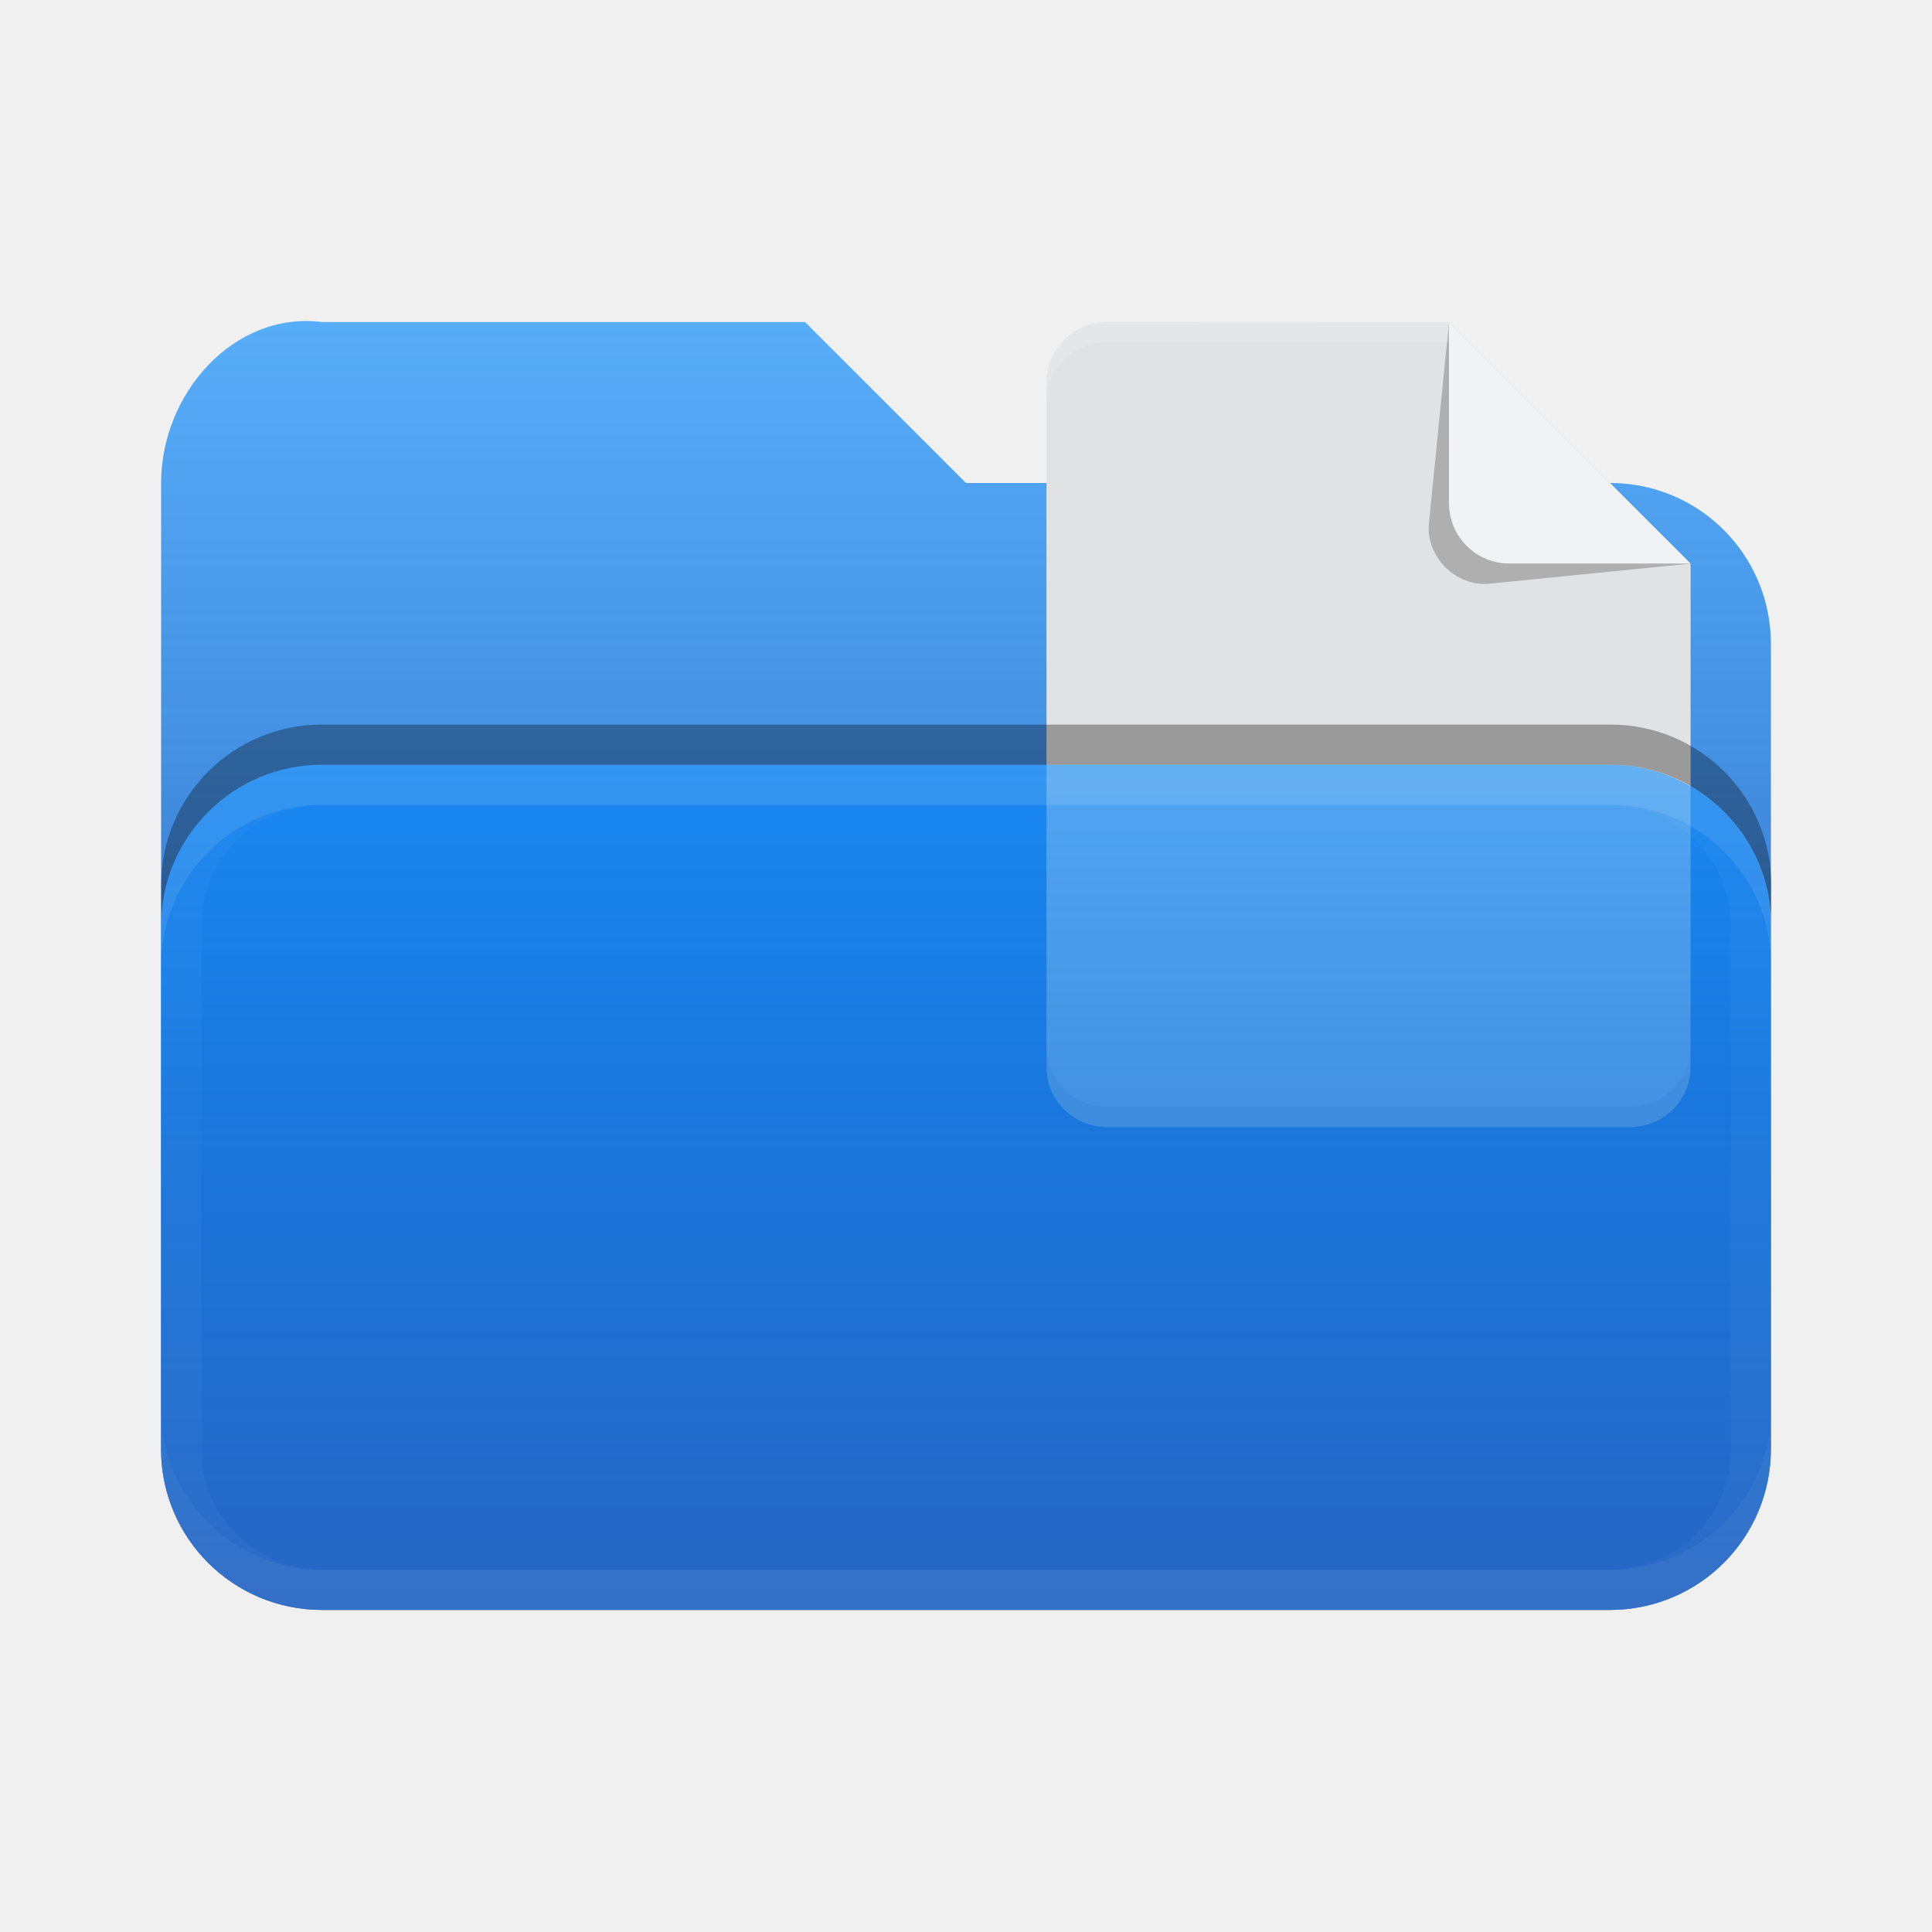
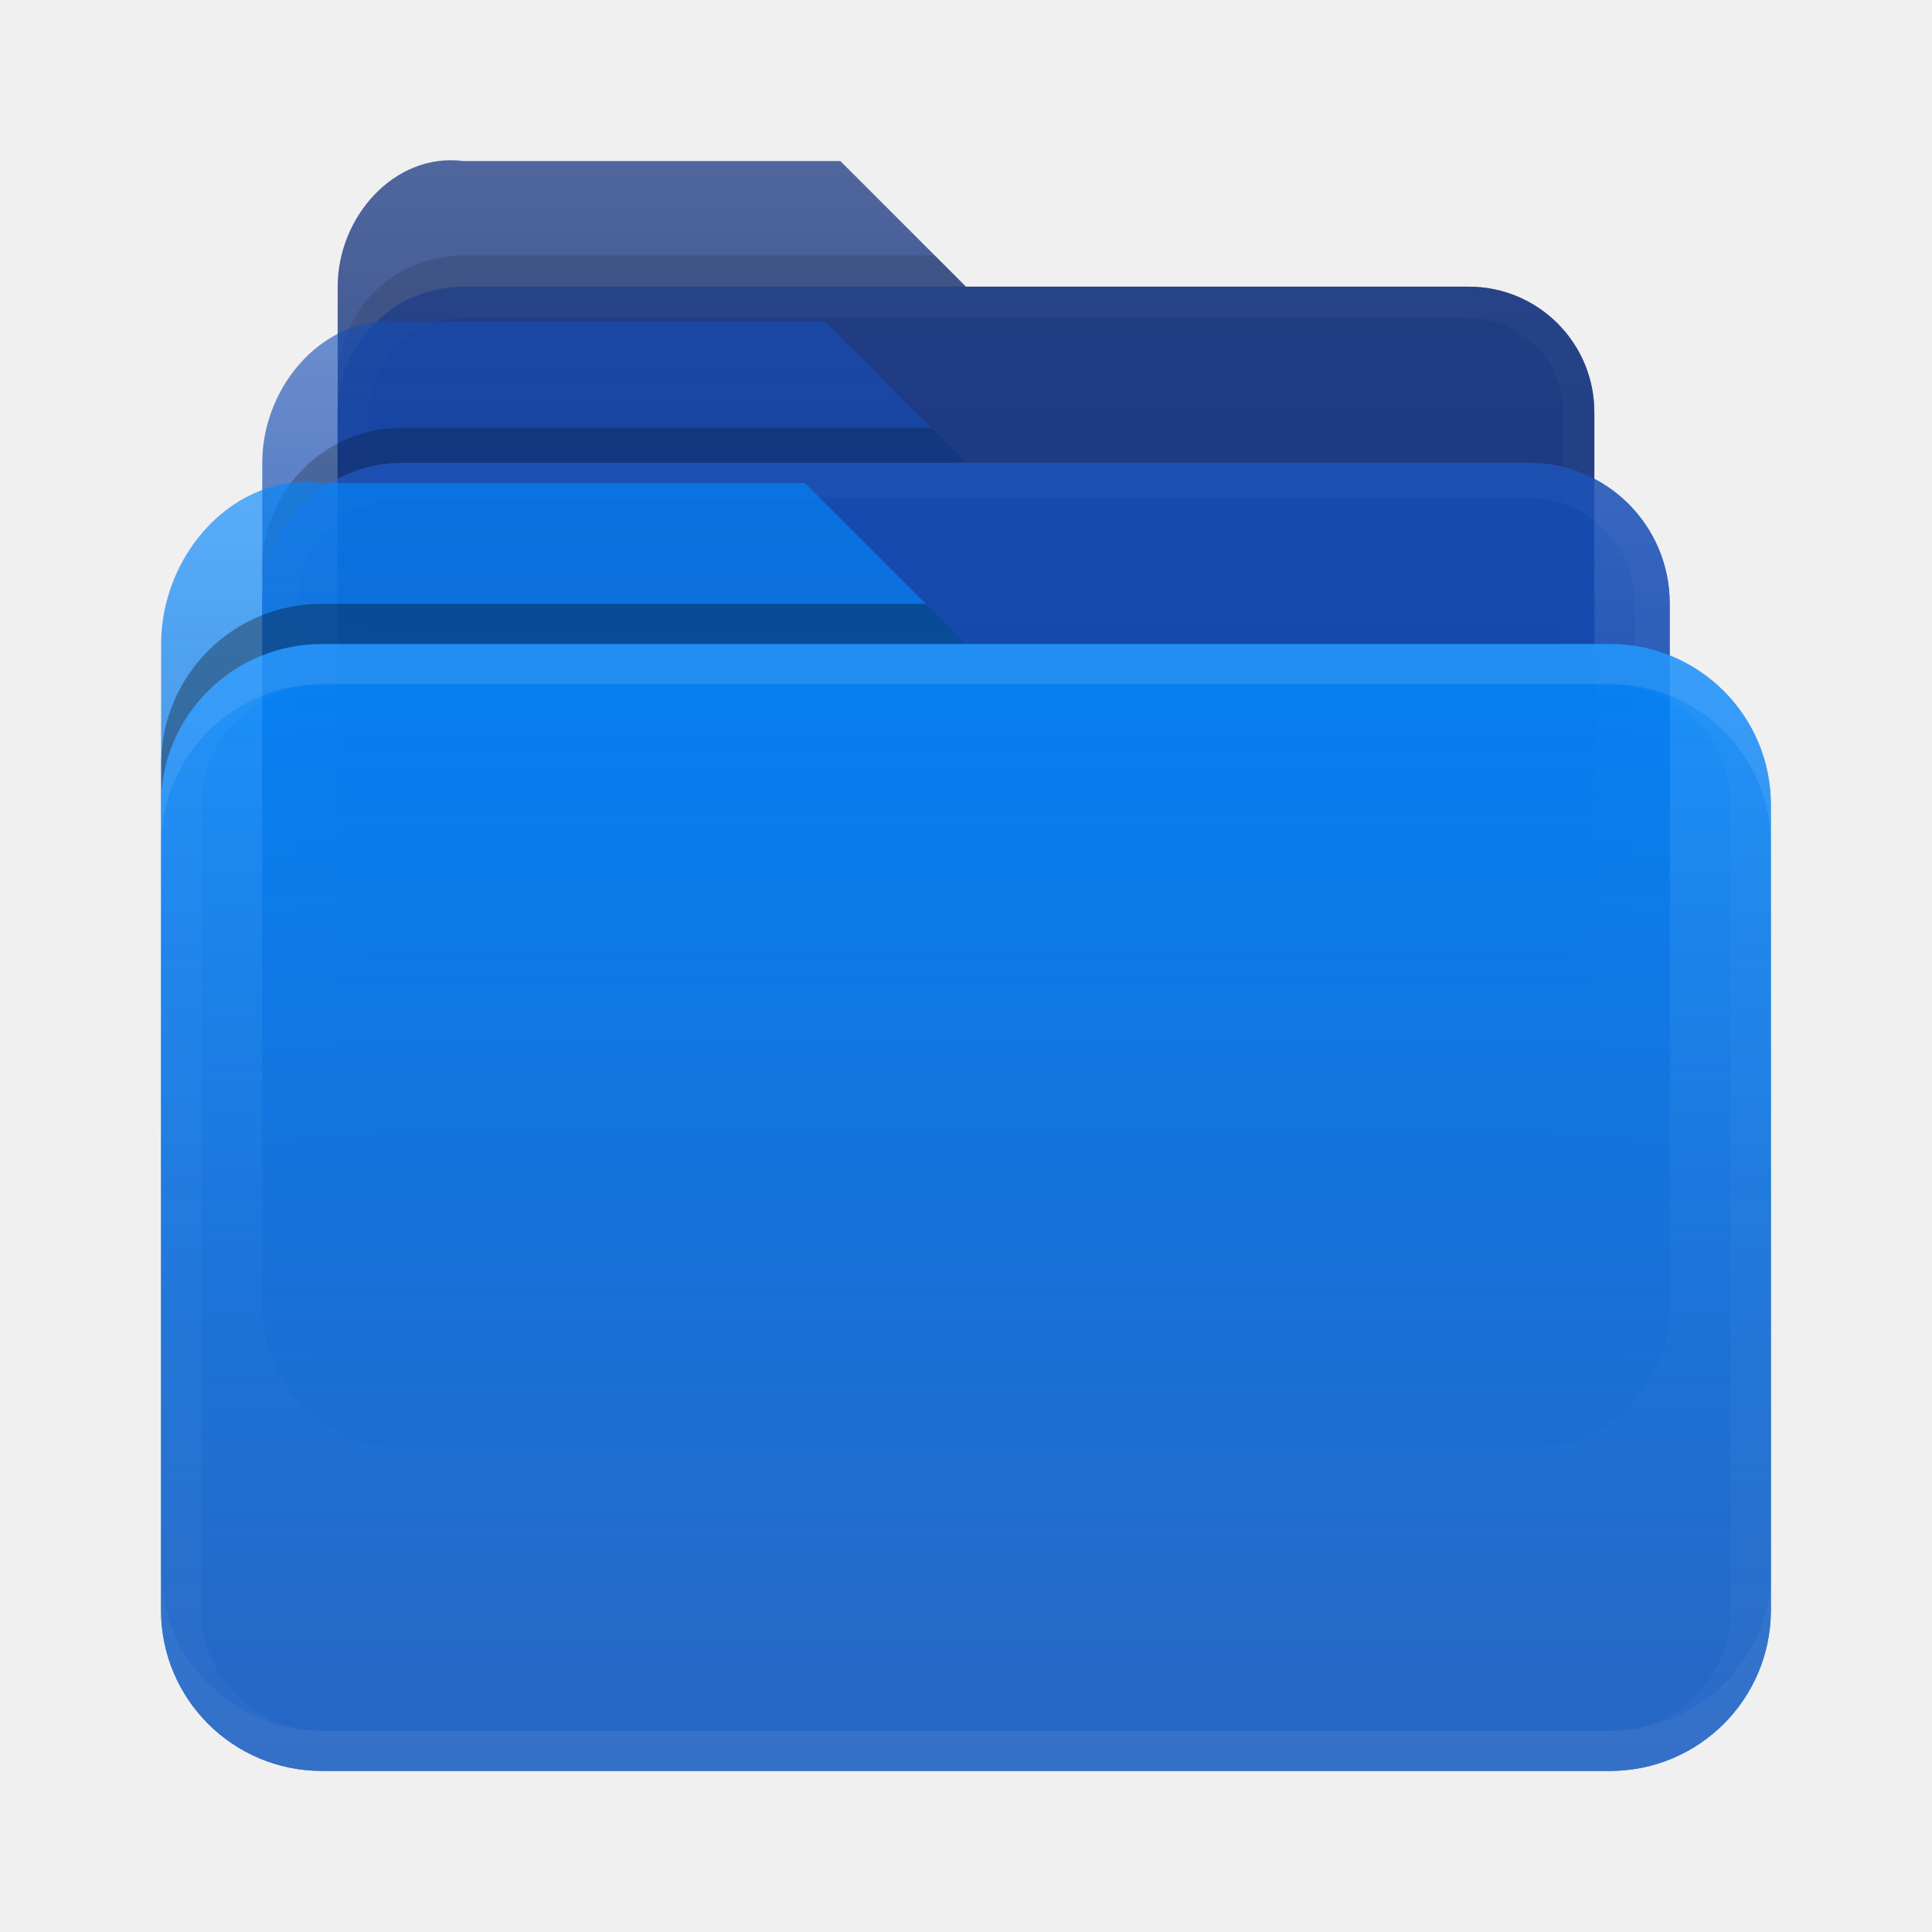
<svg xmlns="http://www.w3.org/2000/svg" xmlns:xlink="http://www.w3.org/1999/xlink" width="48" height="48" viewBox="0 0 12.7 12.7" version="1.1" id="svg8">
  <defs id="defs2">
-     <linearGradient id="linearGradient1054">
-       <stop style="stop-color:#777777;stop-opacity:0.922" offset="0" id="stop1050" />
-       <stop style="stop-color:#bebebe;stop-opacity:0.624" offset="1" id="stop1052" />
+     <linearGradient id="linearGradient1020">
+       <stop style="stop-color:#1344a1;stop-opacity:0.914" offset="0" id="stop1016" />
+       <stop style="stop-color:#164eb8;stop-opacity:0.591" offset="1" id="stop1018" />
    </linearGradient>
-     <linearGradient id="linearGradient1048">
-       <stop id="stop1044" offset="0" style="stop-color:#6c6c6c;stop-opacity:0.922" />
-       <stop id="stop1046" offset="1" style="stop-color:#929292;stop-opacity:0.624" />
+     <linearGradient id="linearGradient1014">
+       <stop style="stop-color:#12317d;stop-opacity:0.914" offset="0" id="stop1010" />
+       <stop style="stop-color:#12317d;stop-opacity:0.713" offset="1" id="stop1012" />
    </linearGradient>
-     <linearGradient id="linearGradient958">
-       <stop style="stop-color:#2665c2;stop-opacity:0.922" offset="0" id="stop954" />
-       <stop style="stop-color:#0088ff;stop-opacity:0.624" offset="1" id="stop956" />
+     <linearGradient id="linearGradient989">
+       <stop style="stop-color:#2665c2;stop-opacity:0.922" offset="0" id="stop985" />
+       <stop style="stop-color:#0088ff;stop-opacity:0.624" offset="1" id="stop987" />
    </linearGradient>
    <linearGradient id="linearGradient944">
      <stop id="stop940" offset="0" style="stop-color:#0c0d0e;stop-opacity:1" />
      <stop id="stop942" offset="1" style="stop-color:#181919;stop-opacity:0.937" />
    </linearGradient>
    <linearGradient id="linearGradient13665">
      <stop id="stop13661" offset="0" style="stop-color:#da974a;stop-opacity:1" />
      <stop id="stop13663" offset="1" style="stop-color:#fcf0e3;stop-opacity:1" />
    </linearGradient>
    <linearGradient id="linearGradient1632">
      <stop id="stop1628" offset="0" style="stop-color:#390067;stop-opacity:1" />
      <stop id="stop1630" offset="1" style="stop-color:#001639;stop-opacity:1" />
    </linearGradient>
    <linearGradient id="linearGradient9490">
      <stop style="stop-color:#000000;stop-opacity:1;" offset="0" id="stop9486" />
      <stop style="stop-color:#000000;stop-opacity:0;" offset="1" id="stop9488" />
    </linearGradient>
    <linearGradient id="linearGradient1581">
      <stop style="stop-color:#ffffff;stop-opacity:1;" offset="0" id="stop1577" />
      <stop style="stop-color:#ffffff;stop-opacity:0.173" offset="1" id="stop1579" />
    </linearGradient>
    <linearGradient id="linearGradient1317">
      <stop style="stop-color:#000000;stop-opacity:1;" offset="0" id="stop1313" />
      <stop style="stop-color:#000000;stop-opacity:0;" offset="1" id="stop1315" />
    </linearGradient>
    <linearGradient id="linearGradient1212">
      <stop style="stop-color:#ad05ff;stop-opacity:1" offset="0" id="stop1208" />
      <stop style="stop-color:#6320ff;stop-opacity:1" offset="1" id="stop1210" />
    </linearGradient>
    <linearGradient id="linearGradient1361">
      <stop id="stop1357" offset="0" style="stop-color:#ffe310;stop-opacity:1" />
      <stop id="stop1359" offset="1" style="stop-color:#f400d3;stop-opacity:1" />
    </linearGradient>
    <linearGradient id="linearGradient820">
      <stop style="stop-color:#ffaa00;stop-opacity:1" offset="0" id="stop816" />
      <stop style="stop-color:#aa00aa;stop-opacity:1" offset="1" id="stop818" />
    </linearGradient>
    <radialGradient xlink:href="#linearGradient820" id="radialGradient824" cx="0.347" cy="292.684" fx="0.347" fy="292.684" r="1.323" gradientTransform="matrix(7.559083,0,0,7.559349,-1.624994,-1105.98)" gradientUnits="userSpaceOnUse" />
    <linearGradient id="linearGradient1058">
      <stop id="stop1054" offset="0" style="stop-color:#ffffff;stop-opacity:1;" />
      <stop id="stop1056" offset="1" style="stop-color:#ffffff;stop-opacity:0;" />
    </linearGradient>
    <linearGradient id="linearGradient867">
      <stop style="stop-color:#ff5555;stop-opacity:1" offset="0" id="stop863" />
      <stop style="stop-color:#ff0088;stop-opacity:1" offset="1" id="stop865" />
    </linearGradient>
    <linearGradient gradientUnits="userSpaceOnUse" y2="132.032" x2="87.18" y1="132.032" x1="84.005" id="linearGradient1060" xlink:href="#linearGradient1058" />
    <linearGradient gradientTransform="matrix(-0.9138307,0.95125,-0.7549598,-0.3084209,263.489,87.1004)" y2="132.032" x2="87.18" y1="132.032" x1="84.005" gradientUnits="userSpaceOnUse" id="linearGradient895" xlink:href="#linearGradient867" />
    <filter x="-0.25" width="1.5" y="-0.25" height="1.5" style="color-interpolation-filters:sRGB" id="filter1127">
      <feGaussianBlur result="result8" stdDeviation="5" in="SourceGraphic" id="feGaussianBlur1107" />
      <feComposite operator="xor" in2="SourceGraphic" result="result22" id="feComposite1109" />
      <feComposite k2="1" operator="arithmetic" result="result20" in2="result22" in="result22" id="feComposite1111" k1="0" k3="0" k4="0" />
      <feComposite in2="result22" in="result20" operator="over" result="result6" id="feComposite1113" />
      <feOffset in="result6" result="result21" id="feOffset1115" />
      <feDisplacementMap in2="result20" result="result4" scale="100" yChannelSelector="A" xChannelSelector="A" in="result21" id="feDisplacementMap1117" />
      <feComposite in2="SourceGraphic" k1="1" operator="arithmetic" result="fbSourceGraphic" k3="0.5" in="result4" id="feComposite1119" k2="0" k4="0" />
      <feComposite in2="result4" result="result12" operator="in" in="fbSourceGraphic" id="feComposite1121" />
      <feComposite in2="SourceGraphic" operator="in" result="result18" id="feComposite1123" />
      <feComposite result="result19" in2="SourceGraphic" operator="in" in="result18" id="feComposite1125" />
    </filter>
    <filter x="-0.25" width="1.5" y="-0.25" height="1.5" style="color-interpolation-filters:sRGB" id="filter1149">
      <feGaussianBlur result="result8" stdDeviation="5" in="SourceGraphic" id="feGaussianBlur1129" />
      <feComposite operator="xor" in2="SourceGraphic" result="result22" id="feComposite1131" />
      <feComposite k2="1" operator="arithmetic" result="result20" in2="result22" in="result22" id="feComposite1133" k1="0" k3="0" k4="0" />
      <feComposite in2="result22" in="result20" operator="over" result="result6" id="feComposite1135" />
      <feOffset in="result6" result="result21" id="feOffset1137" />
      <feDisplacementMap in2="result20" result="result4" scale="100" yChannelSelector="A" xChannelSelector="A" in="result21" id="feDisplacementMap1139" />
      <feComposite in2="SourceGraphic" k1="1" operator="arithmetic" result="fbSourceGraphic" k3="0.5" in="result4" id="feComposite1141" k2="0" k4="0" />
      <feComposite in2="result4" result="result12" operator="in" in="fbSourceGraphic" id="feComposite1143" />
      <feComposite in2="SourceGraphic" operator="in" result="result18" id="feComposite1145" />
      <feComposite result="result19" in2="SourceGraphic" operator="in" in="result18" id="feComposite1147" />
    </filter>
    <linearGradient xlink:href="#linearGradient1058" id="linearGradient1153" x1="5.424" y1="296.339" x2="5.424" y2="297.22" gradientUnits="userSpaceOnUse" gradientTransform="matrix(1,0,0,0.600003,0.1322916,118.4022)" />
    <clipPath id="clipPath1539" clipPathUnits="userSpaceOnUse">
      <path id="path1537" d="M 0,0 H 3489 V 4735 H 0 Z" />
    </clipPath>
    <clipPath id="clipPath1545" clipPathUnits="userSpaceOnUse">
      <path style="clip-rule:evenodd" id="path1543" d="m 3489.02,2914.3 c 0,126.22 -11.32,247.6 -32.37,364.11 H 1780.11 v -688.58 h 958.03 c -41.27,-222.51 -166.69,-411.05 -355.21,-537.27 v -446.65 h 575.29 c 336.61,309.91 530.8,766.26 530.8,1308.39 z" />
    </clipPath>
    <clipPath id="clipPath1555" clipPathUnits="userSpaceOnUse">
      <path style="clip-rule:evenodd" id="path1553" d="m 1780.11,1174.64 c 480.63,0 883.59,159.4 1178.11,431.27 l -575.29,446.65 c -159.41,-106.81 -363.31,-169.92 -602.82,-169.92 -463.64,0 -856.075,313.14 -996.051,733.9 H 189.34 v -461.22 c 292.906,-581.78 894.9,-980.68 1590.77,-980.68 z" />
    </clipPath>
    <clipPath id="clipPath1565" clipPathUnits="userSpaceOnUse">
      <path style="clip-rule:evenodd" id="path1563" d="m 784.059,2616.54 c -35.61,106.8 -55.836,220.89 -55.836,338.22 0,117.32 20.226,231.41 55.836,338.22 v 461.2 H 189.34 C 68.773,3513.87 0,3242 0,2954.76 0,2667.51 68.773,2395.63 189.34,2155.32 Z" />
    </clipPath>
    <clipPath id="clipPath1575" clipPathUnits="userSpaceOnUse">
      <path style="clip-rule:evenodd" id="path1573" d="m 1780.11,4026.87 c 261.35,0 496.01,-89.82 680.49,-266.21 l 510.57,510.57 c -308.29,287.24 -711.24,463.64 -1191.06,463.64 -695.87,0 -1297.864,-398.91 -1590.77,-980.69 l 594.719,-461.2 c 139.976,420.75 532.411,733.89 996.051,733.89 z" />
    </clipPath>
    <radialGradient xlink:href="#linearGradient1361" id="radialGradient1396" gradientUnits="userSpaceOnUse" gradientTransform="matrix(2.352714,0,0,2.352797,-5.825616,-395.8886)" cx="4.388" cy="292.809" fx="4.388" fy="292.809" r="1.125" />
    <linearGradient xlink:href="#linearGradient1317" id="linearGradient1319" x1="5.292" y1="232.177" x2="6.35" y2="233.5" gradientUnits="userSpaceOnUse" gradientTransform="matrix(3.779528,0,0,3.779528,-15,-2.6225293e-4)" />
    <radialGradient xlink:href="#linearGradient1581" id="radialGradient1565" cx="0.118" cy="274.922" fx="0.118" fy="274.922" r="1.323" gradientUnits="userSpaceOnUse" gradientTransform="matrix(0,2.000002,-2.000002,0,549.8446,274.2752)" />
    <linearGradient xlink:href="#linearGradient9490" id="linearGradient9492" x1="3" y1="1039.52" x2="11" y2="1048.52" gradientUnits="userSpaceOnUse" />
    <linearGradient xlink:href="#linearGradient9490" id="linearGradient9497" gradientUnits="userSpaceOnUse" x1="3" y1="1039.52" x2="11" y2="1048.52" />
    <linearGradient xlink:href="#linearGradient9490" id="linearGradient9500" gradientUnits="userSpaceOnUse" x1="3" y1="1039.52" x2="11" y2="1048.52" />
    <radialGradient xlink:href="#linearGradient1058" id="radialGradient1552" cx="3.969" cy="175.292" fx="3.969" fy="175.292" r="1.323" gradientTransform="matrix(0,1.99998,-2.000033,0,354.5578,167.3542)" gradientUnits="userSpaceOnUse" />
    <radialGradient xlink:href="#linearGradient1058" id="radialGradient2013" cx="-1.2882639e-07" cy="131.371" fx="-1.2882639e-07" fy="131.371" r="1.323" gradientTransform="matrix(0,2.000002,-2,0,265.652,132.6937)" gradientUnits="userSpaceOnUse" />
    <linearGradient xlink:href="#linearGradient1212" id="linearGradient8422" gradientUnits="userSpaceOnUse" x1="232.177" y1="-7.408" x2="232.177" y2="-9.525" gradientTransform="translate(0,-3.174983)" />
    <radialGradient xlink:href="#linearGradient1058" id="radialGradient8595" cx="-0.132" cy="119.068" fx="-0.132" fy="119.068" r="1.323" gradientTransform="matrix(-4.2285147e-6,2.000001,-2.000002,-4.2285166e-6,238.1356,119.4651)" gradientUnits="userSpaceOnUse" />
    <radialGradient xlink:href="#linearGradient1058" id="radialGradient1475" gradientUnits="userSpaceOnUse" gradientTransform="matrix(0,1.999985,-2.000001,0,437.1021,213.6562)" cx="0.661" cy="216.964" fx="0.661" fy="216.964" r="1.323" />
    <linearGradient xlink:href="#linearGradient1632" id="linearGradient1626" x1="0.265" y1="115.496" x2="2.381" y2="117.612" gradientUnits="userSpaceOnUse" />
    <radialGradient xlink:href="#linearGradient1058" id="radialGradient1636" cx="-1.4210855e-14" cy="115.231" fx="-1.4210855e-14" fy="115.231" r="1.323" gradientUnits="userSpaceOnUse" gradientTransform="matrix(0,2,-2,0,230.4624,115.2312)" />
    <linearGradient xlink:href="#linearGradient1212" id="linearGradient1532" gradientUnits="userSpaceOnUse" x1="0.265" y1="131.371" x2="2.381" y2="133.487" />
    <radialGradient xlink:href="#linearGradient1581" id="radialGradient1535" gradientUnits="userSpaceOnUse" gradientTransform="matrix(0,2,-2,0,262.2129,131.1062)" cx="-1.4414062e-05" cy="131.106" fx="-1.4414062e-05" fy="131.106" r="1.323" />
    <linearGradient xlink:href="#linearGradient1212" id="linearGradient2045" gradientUnits="userSpaceOnUse" x1="8.731" y1="216.037" x2="10.054" y2="217.89" gradientTransform="translate(-3.704166)" />
    <linearGradient xlink:href="#linearGradient1058" id="linearGradient2064" gradientUnits="userSpaceOnUse" gradientTransform="translate(5.0175617e-4,73.55412)" x1="3.6766665e-05" y1="207.042" x2="2.646" y2="209.688" />
    <radialGradient xlink:href="#linearGradient1058" id="radialGradient2079" gradientUnits="userSpaceOnUse" gradientTransform="matrix(0,0.5302134,-0.529158,0,562.8198,269.8352)" cx="17" cy="1054.514" fx="17" fy="1054.514" r="3" />
    <radialGradient xlink:href="#linearGradient1058" id="radialGradient2193" gradientUnits="userSpaceOnUse" gradientTransform="matrix(0,2,-2,0,396.0916,195.1354)" cx="-2.0117186e-06" cy="195.135" fx="-2.0117186e-06" fy="195.135" r="1.323" />
    <linearGradient xlink:href="#linearGradient1317" id="linearGradient2085" gradientUnits="userSpaceOnUse" gradientTransform="matrix(3.779528,0,0,3.779528,-15,-2.6225293e-4)" x1="5.292" y1="232.177" x2="6.35" y2="233.5" />
    <linearGradient xlink:href="#linearGradient1361" id="linearGradient2165" gradientUnits="userSpaceOnUse" x1="0.926" y1="155.051" x2="2.911" y2="161.401" gradientTransform="matrix(2.51946,0,0,2.51946,26.66697,197.8755)" />
    <linearGradient gradientUnits="userSpaceOnUse" y2="597.913" x2="36.172" y1="589.52" x1="27.912" id="linearGradient13659" xlink:href="#linearGradient13665" />
    <clipPath id="clipPath13774" clipPathUnits="userSpaceOnUse">
      <path id="path13776" d="m 2.301,109.11 c 0.452,0.782 0.369,1.091 -0.413,1.543 -0.782,0.452 -1.091,0.369 -1.543,-0.413 -0.452,-0.783 -0.369,-1.091 0.413,-1.543 0.783,-0.452 1.091,-0.369 1.543,0.413 z" style="opacity:1;fill:#262626;fill-opacity:1;stroke:none;stroke-width:0.452" />
    </clipPath>
    <linearGradient y2="297" x2="15.875" y1="308.642" x1="15.875" gradientTransform="matrix(0.6785714,0,0,0.6818167,0.6047618,94.23584)" gradientUnits="userSpaceOnUse" id="linearGradient960" xlink:href="#linearGradient944" />
-     <linearGradient y2="297" x2="15.875" y1="308.642" x1="15.875" gradientTransform="matrix(0.7142855,0,0,0.7272716,0.3023843,81.26493)" gradientUnits="userSpaceOnUse" id="linearGradient961" xlink:href="#linearGradient958" />
-     <linearGradient xlink:href="#linearGradient974" id="linearGradient971-3" gradientUnits="userSpaceOnUse" gradientTransform="matrix(0.7142855,0,0,0.8311693,0.3023874,48.404)" x1="15.875" y1="305.14" x2="15.875" y2="298.137" />
-     <linearGradient id="linearGradient974">
-       <stop style="stop-color:#2665c2;stop-opacity:0.922" offset="0" id="stop970" />
-       <stop style="stop-color:#0088ff;stop-opacity:0.625" offset="1" id="stop972" />
-     </linearGradient>
-     <linearGradient xlink:href="#linearGradient974" id="linearGradient961-6" gradientUnits="userSpaceOnUse" gradientTransform="matrix(0.7142855,0,0,0.7272716,0.3023874,80.47115)" x1="15.875" y1="308.642" x2="15.875" y2="300.274" />
-     <clipPath id="clipPath859" clipPathUnits="userSpaceOnUse">
-       <path d="m 2.91,1.058 c -0.44,0 -0.794,0.354 -0.794,0.794 v 8.996 c 0,0.44 0.354,0.794 0.794,0.794 h 6.879 c 0.44,0 0.794,-0.354 0.794,-0.794 V 4.233 l -3.175,-3.175 z" style="opacity:1;fill:#e1e2e3;fill-opacity:1;stroke-width:0.228" id="path861" />
-     </clipPath>
-     <linearGradient y2="300.274" x2="15.875" y1="308.642" x1="15.875" gradientTransform="matrix(0.7142855,0,0,0.7272716,-12.39761,80.47115)" gradientUnits="userSpaceOnUse" id="linearGradient998" xlink:href="#linearGradient1054" />
-     <linearGradient y2="298.137" x2="15.875" y1="305.14" x1="15.875" gradientTransform="matrix(0.7142855,0,0,0.8311693,-12.39761,48.404)" gradientUnits="userSpaceOnUse" id="linearGradient1000" xlink:href="#linearGradient1048" />
+     <linearGradient y2="298.455" x2="15.875" y1="308.642" x1="15.875" gradientTransform="matrix(0.7142855,0,0,0.7272716,0.3023843,80.47116)" gradientUnits="userSpaceOnUse" id="linearGradient961" xlink:href="#linearGradient989" />
+     <linearGradient y2="298.137" x2="15.875" y1="305.14" x1="15.875" gradientTransform="matrix(0.7142855,0,0,0.8311693,0.3023843,48.404)" gradientUnits="userSpaceOnUse" id="linearGradient971" xlink:href="#linearGradient989" />
+     <linearGradient y2="298.137" x2="15.875" y1="305.14" x1="15.875" gradientTransform="matrix(0.7142855,0,0,0.8311693,0.3023843,48.404)" gradientUnits="userSpaceOnUse" id="linearGradient974" xlink:href="#linearGradient1020" />
+     <linearGradient y2="298.455" x2="15.875" y1="308.642" x1="15.875" gradientTransform="matrix(0.7142855,0,0,0.7272716,0.3023843,80.47116)" gradientUnits="userSpaceOnUse" id="linearGradient976" xlink:href="#linearGradient1020" />
+     <linearGradient y2="298.137" x2="15.875" y1="305.14" x1="15.875" gradientTransform="matrix(0.7142855,0,0,0.8311693,0.3023843,48.404)" gradientUnits="userSpaceOnUse" id="linearGradient1006" xlink:href="#linearGradient1014" />
+     <linearGradient y2="298.455" x2="15.875" y1="308.642" x1="15.875" gradientTransform="matrix(0.7142855,0,0,0.7272716,0.3023843,80.47116)" gradientUnits="userSpaceOnUse" id="linearGradient1008" xlink:href="#linearGradient1014" />
  </defs>
  <g id="layer1" transform="translate(0,-294.3541)">
-     <path d="m 2.117,296.471 3.175,-1e-5 1.058,1.058 h 4.233 c 0.586,0 1.058,0.472 1.058,1.058 l -1.5e-5,5.292 c -2e-6,0.586 -0.472,1.058 -1.058,1.058 H 2.117 c -0.586,0 -1.058,-0.472 -1.058,-1.058 v -6.35 c 0,-0.586 0.477,-1.131 1.058,-1.058 z" style="fill:url(#linearGradient971-3);fill-opacity:1;stroke-width:0.158" id="rect969-7" />
-     <path id="rect835" style="fill:#e1e2e3;fill-opacity:1;stroke-width:0.114" d="m 7.276,296.471 c -0.22,0 -0.397,0.177 -0.397,0.397 v 4.498 c 0,0.22 0.177,0.397 0.397,0.397 h 3.44 c 0.22,0 0.397,-0.177 0.397,-0.397 v -3.307 l -1.587,-1.587 z" />
-     <path id="rect866" clip-path="none" style="opacity:0.226;fill:#000000;fill-opacity:1;stroke-width:0.114" d="m 9.525,296.471 -0.132,1.323 c -0.022,0.219 0.178,0.419 0.397,0.397 l 1.323,-0.132 z" />
-     <rect transform="matrix(0.5,0,0,0.5,5.820833,295.9416)" style="fill:#f1f2f3;fill-opacity:1;stroke-width:0.228" id="rect838" width="6.35" height="5.292" x="7.408" y="-1.058" ry="0.794" clip-path="url(#clipPath859)" />
-     <path id="path874" style="opacity:0.13;fill:#fcfeff;fill-opacity:1;stroke-width:0.114" d="m 7.276,296.471 c -0.22,0 -0.397,0.177 -0.397,0.397 v 0.132 c 0,-0.22 0.177,-0.397 0.397,-0.397 h 2.249 v -0.132 z" />
-     <path id="path880" style="opacity:0.084;fill:#000000;fill-opacity:1;stroke-width:0.114" d="m 6.879,301.233 v 0.132 c 0,0.22 0.177,0.397 0.397,0.397 h 3.44 c 0.22,0 0.397,-0.177 0.397,-0.397 v -0.132 c 0,0.22 -0.177,0.397 -0.397,0.397 H 7.276 c -0.22,0 -0.397,-0.177 -0.397,-0.397 z" />
+     <g id="g996" transform="matrix(0.780646,0,0,0.780646,1.392899,63.97372)">
+       <path d="m 2.117,296.471 3.175,-1e-5 1.058,1.058 4.233,-3e-5 c 0.586,0 1.058,0.472 1.058,1.058 l -1.5e-5,5.292 c -2e-6,0.586 -0.472,1.058 -1.058,1.058 H 2.117 c -0.586,0 -1.058,-0.472 -1.058,-1.058 v -6.35 c 0,-0.586 0.477,-1.131 1.058,-1.058 z" style="fill:url(#linearGradient1006);fill-opacity:1;stroke-width:0.158" id="path984" />
+       <path id="path986" style="opacity:0.12;fill:#000000;fill-opacity:1;stroke-width:0.148" d="m 2.115,297.265 c -0.579,0 -1.045,0.461 -1.056,1.038 v 0.265 c 0.003,-0.139 0.03,-0.272 0.081,-0.392 0.053,-0.127 0.131,-0.24 0.227,-0.336 0.096,-0.096 0.209,-0.173 0.336,-0.227 0.127,-0.053 0.266,-0.083 0.413,-0.083 h 4.235 l -0.265,-0.265 z" />
+       <rect ry="1.058" y="297.529" x="1.058" height="7.408" width="10.583" id="rect988" style="fill:url(#linearGradient1008);fill-opacity:1;stroke-width:0.148" />
+       <path d="m 2.117,297.529 c -0.586,0 -1.058,0.472 -1.058,1.058 v 5.292 c 0,0.586 0.472,1.058 1.058,1.058 h 8.467 c 0.586,0 1.058,-0.472 1.058,-1.058 v -5.292 c 0,-0.586 -0.472,-1.058 -1.058,-1.058 z m 0,0.265 h 8.467 c 0.22,0 0.418,0.089 0.562,0.232 0.143,0.143 0.232,0.342 0.232,0.562 v 5.292 c 0,0.22 -0.089,0.418 -0.232,0.562 -0.143,0.143 -0.342,0.232 -0.562,0.232 H 2.117 c -0.22,0 -0.418,-0.089 -0.562,-0.232 -0.143,-0.143 -0.232,-0.342 -0.232,-0.562 v -5.292 c 0,-0.22 0.089,-0.418 0.232,-0.562 0.143,-0.143 0.342,-0.232 0.562,-0.232 z" style="opacity:0.03;fill:#ffffff;fill-opacity:1;stroke-width:0.148" id="path990" />
+       <path id="path994" style="opacity:0.04;fill:#ffffff;fill-opacity:1;stroke-width:0.148" d="m 2.117,304.937 c -0.586,0 -1.058,-0.472 -1.058,-1.058 v -0.265 c 0,0.147 0.029,0.286 0.083,0.413 0.053,0.127 0.131,0.24 0.227,0.336 0.096,0.096 0.209,0.173 0.336,0.227 0.127,0.053 0.266,0.083 0.413,0.083 h 8.467 c 0.147,0 0.286,-0.029 0.413,-0.083 0.127,-0.053 0.24,-0.131 0.336,-0.227 0.096,-0.096 0.173,-0.209 0.227,-0.336 0.053,-0.127 0.083,-0.266 0.083,-0.413 v 0.265 c 0,0.586 -0.472,1.058 -1.058,1.058 z" />
+     </g>
+     <g transform="matrix(0.8743237,0,0,0.8743237,0.7980453,37.25935)" id="g972">
+       <path id="path960" style="fill:url(#linearGradient974);fill-opacity:1;stroke-width:0.158" d="m 2.117,296.471 3.175,-1e-5 1.058,1.058 4.233,-3e-5 c 0.586,0 1.058,0.472 1.058,1.058 l -1.5e-5,5.292 c -2e-6,0.586 -0.472,1.058 -1.058,1.058 H 2.117 c -0.586,0 -1.058,-0.472 -1.058,-1.058 v -6.35 c 0,-0.586 0.477,-1.131 1.058,-1.058 z" />
+       <path d="m 2.115,297.265 c -0.579,0 -1.045,0.461 -1.056,1.038 v 0.265 c 0.003,-0.139 0.03,-0.272 0.081,-0.392 0.053,-0.127 0.131,-0.24 0.227,-0.336 0.096,-0.096 0.209,-0.173 0.336,-0.227 0.127,-0.053 0.266,-0.083 0.413,-0.083 h 4.235 l -0.265,-0.265 z" style="opacity:0.22;fill:#000000;fill-opacity:1;stroke-width:0.148" id="path962" />
+       <rect style="fill:url(#linearGradient976);fill-opacity:1;stroke-width:0.148" id="rect964" width="10.583" height="7.408" x="1.058" y="297.529" ry="1.058" />
+       <path id="path966" style="opacity:0.03;fill:#ffffff;fill-opacity:1;stroke-width:0.148" d="m 2.117,297.529 c -0.586,0 -1.058,0.472 -1.058,1.058 v 5.292 c 0,0.586 0.472,1.058 1.058,1.058 h 8.467 c 0.586,0 1.058,-0.472 1.058,-1.058 v -5.292 c 0,-0.586 -0.472,-1.058 -1.058,-1.058 z m 0,0.265 h 8.467 c 0.22,0 0.418,0.089 0.562,0.232 0.143,0.143 0.232,0.342 0.232,0.562 v 5.292 c 0,0.22 -0.089,0.418 -0.232,0.562 -0.143,0.143 -0.342,0.232 -0.562,0.232 H 2.117 c -0.22,0 -0.418,-0.089 -0.562,-0.232 -0.143,-0.143 -0.232,-0.342 -0.232,-0.562 v -5.292 c 0,-0.22 0.089,-0.418 0.232,-0.562 0.143,-0.143 0.342,-0.232 0.562,-0.232 z" />
+       <path d="m 2.117,304.937 c -0.586,0 -1.058,-0.472 -1.058,-1.058 v -0.265 c 0,0.147 0.029,0.286 0.083,0.413 0.053,0.127 0.131,0.24 0.227,0.336 0.096,0.096 0.209,0.173 0.336,0.227 0.127,0.053 0.266,0.083 0.413,0.083 h 8.467 c 0.147,0 0.286,-0.029 0.413,-0.083 0.127,-0.053 0.24,-0.131 0.336,-0.227 0.096,-0.096 0.173,-0.209 0.227,-0.336 0.053,-0.127 0.083,-0.266 0.083,-0.413 v 0.265 c 0,0.586 -0.472,1.058 -1.058,1.058 z" style="opacity:0.04;fill:#ffffff;fill-opacity:1;stroke-width:0.148" id="path970" />
+     </g>
    <g style="fill:#3e3e3e;fill-opacity:1" id="g2608" transform="matrix(0.1,0,0,0.1428587,7.276041,245.8208)" />
    <circle style="opacity:1;fill:#fafafa;fill-opacity:1;stroke-width:0.397" id="circle865" cx="-1.323" cy="287.7" transform="scale(-1,1)" r="0" />
    <g id="g1972" />
    <g id="g1443" transform="matrix(0.8571404,0,0,0.8571404,11.98184,100.2217)" />
    <g transform="translate(-15.875,3.2798449e-5)" id="g1457" />
    <g id="g1639" transform="matrix(1.133552,0,0,1.142961,-0.6617708,-39.4333)" />
    <g id="g1234" transform="rotate(-45,8.403248,167.4508)" style="fill:#ffffff;fill-opacity:1" />
    <g style="fill:#00aa5f;fill-opacity:1" id="g5033" transform="rotate(-45,-0.6614559,248.874)" />
    <g id="g5096" transform="translate(1.5897133e-6)" />
    <g style="opacity:1;fill:#000000;fill-opacity:1" transform="matrix(0.8571547,0,0,0.8571547,4.157722,27.04271)" id="g6116" />
    <g id="g6227" />
    <g transform="matrix(0.8749842,0,0,0.8749842,-3.803343,36.40874)" id="g1267" />
    <g id="g1308" transform="translate(3.968765)" />
-     <rect ry="1.058" y="299.381" x="1.058" height="5.556" width="10.583" id="rect952-5" style="fill:url(#linearGradient961-6);fill-opacity:1;stroke-width:0.148" />
-     <path d="m 2.117,299.381 c -0.586,0 -1.058,0.472 -1.058,1.058 v 3.44 c 0,0.586 0.472,1.058 1.058,1.058 h 8.467 c 0.586,0 1.058,-0.472 1.058,-1.058 v -3.44 c 0,-0.586 -0.472,-1.058 -1.058,-1.058 z m 0,0.265 h 8.467 c 0.22,0 0.418,0.089 0.562,0.232 0.143,0.143 0.232,0.342 0.232,0.562 v 3.44 c 0,0.22 -0.089,0.418 -0.232,0.562 -0.143,0.143 -0.342,0.232 -0.562,0.232 H 2.117 c -0.22,0 -0.418,-0.089 -0.562,-0.232 -0.143,-0.143 -0.232,-0.342 -0.232,-0.562 v -3.44 c 0,-0.22 0.089,-0.418 0.232,-0.562 0.143,-0.143 0.342,-0.232 0.562,-0.232 z" style="opacity:0.03;fill:#ffffff;fill-opacity:1;stroke-width:0.148" id="path954-3" />
-     <path d="m 2.117,299.381 c -0.586,0 -1.058,0.472 -1.058,1.058 v 0.265 c 0,-0.147 0.029,-0.286 0.083,-0.413 0.053,-0.127 0.131,-0.24 0.227,-0.336 0.096,-0.096 0.209,-0.173 0.336,-0.227 0.127,-0.053 0.266,-0.083 0.413,-0.083 h 8.467 c 0.147,0 0.286,0.029 0.413,0.083 0.127,0.053 0.24,0.131 0.336,0.227 0.096,0.096 0.173,0.209 0.227,0.336 0.053,0.127 0.083,0.266 0.083,0.413 v -0.265 c 0,-0.586 -0.472,-1.058 -1.058,-1.058 z" style="opacity:0.09;fill:#ffffff;fill-opacity:1;stroke-width:0.148" id="path956-5" />
-     <path id="path958-6" style="opacity:0.04;fill:#ffffff;fill-opacity:1;stroke-width:0.148" d="m 2.117,304.937 c -0.586,0 -1.058,-0.472 -1.058,-1.058 v -0.265 c 0,0.147 0.029,0.286 0.083,0.413 0.053,0.127 0.131,0.24 0.227,0.336 0.096,0.096 0.209,0.173 0.336,0.227 0.127,0.053 0.266,0.083 0.413,0.083 h 8.467 c 0.147,0 0.286,-0.029 0.413,-0.083 0.127,-0.053 0.24,-0.131 0.336,-0.227 0.096,-0.096 0.173,-0.209 0.227,-0.336 0.053,-0.127 0.083,-0.266 0.083,-0.413 v 0.265 c 0,0.586 -0.472,1.058 -1.058,1.058 z" />
-     <path id="path959" style="opacity:0.32;fill:#000000;fill-opacity:1;stroke-width:0.148" d="m 2.117,299.117 c -0.586,0 -1.058,0.472 -1.058,1.058 v 0.265 c 0,-0.147 0.029,-0.286 0.083,-0.413 0.053,-0.127 0.131,-0.24 0.227,-0.336 0.096,-0.096 0.209,-0.173 0.336,-0.227 0.127,-0.053 0.266,-0.083 0.413,-0.083 h 8.467 c 0.147,0 0.286,0.029 0.413,0.083 0.127,0.053 0.24,0.131 0.336,0.227 0.096,0.096 0.173,0.209 0.227,0.336 0.053,0.127 0.083,0.266 0.083,0.413 v -0.265 c 0,-0.586 -0.472,-1.058 -1.058,-1.058 z" />
+     <g style="opacity:1" transform="translate(0,1.058337)" id="g956">
+       <path d="m 2.117,296.471 3.175,-1e-5 1.058,1.058 4.233,-3e-5 c 0.586,0 1.058,0.472 1.058,1.058 l -1.5e-5,5.292 c -2e-6,0.586 -0.472,1.058 -1.058,1.058 H 2.117 c -0.586,0 -1.058,-0.472 -1.058,-1.058 v -6.35 c 0,-0.586 0.477,-1.131 1.058,-1.058 z" style="fill:url(#linearGradient971);fill-opacity:1;stroke-width:0.158" id="rect969" />
+       <path id="path959" style="opacity:0.32;fill:#000000;fill-opacity:1;stroke-width:0.148" d="m 2.115,297.265 c -0.579,0 -1.045,0.461 -1.056,1.038 v 0.265 c 0.003,-0.139 0.03,-0.272 0.081,-0.392 0.053,-0.127 0.131,-0.24 0.227,-0.336 0.096,-0.096 0.209,-0.173 0.336,-0.227 0.127,-0.053 0.266,-0.083 0.413,-0.083 h 4.235 l -0.265,-0.265 z" />
+       <rect ry="1.058" y="297.529" x="1.058" height="7.408" width="10.583" id="rect952" style="fill:url(#linearGradient961);fill-opacity:1;stroke-width:0.148" />
+       <path d="m 2.117,297.529 c -0.586,0 -1.058,0.472 -1.058,1.058 v 5.292 c 0,0.586 0.472,1.058 1.058,1.058 h 8.467 c 0.586,0 1.058,-0.472 1.058,-1.058 v -5.292 c 0,-0.586 -0.472,-1.058 -1.058,-1.058 z m 0,0.265 h 8.467 c 0.22,0 0.418,0.089 0.562,0.232 0.143,0.143 0.232,0.342 0.232,0.562 v 5.292 c 0,0.22 -0.089,0.418 -0.232,0.562 -0.143,0.143 -0.342,0.232 -0.562,0.232 H 2.117 c -0.22,0 -0.418,-0.089 -0.562,-0.232 -0.143,-0.143 -0.232,-0.342 -0.232,-0.562 v -5.292 c 0,-0.22 0.089,-0.418 0.232,-0.562 0.143,-0.143 0.342,-0.232 0.562,-0.232 z" style="opacity:0.03;fill:#ffffff;fill-opacity:1;stroke-width:0.148" id="path954" />
+       <path d="m 2.117,297.529 c -0.586,0 -1.058,0.472 -1.058,1.058 v 0.265 c 0,-0.147 0.029,-0.286 0.083,-0.413 0.053,-0.127 0.131,-0.24 0.227,-0.336 0.096,-0.096 0.209,-0.173 0.336,-0.227 0.127,-0.053 0.266,-0.083 0.413,-0.083 H 10.583 c 0.147,0 0.286,0.029 0.413,0.083 0.127,0.053 0.24,0.131 0.336,0.227 0.096,0.096 0.173,0.209 0.227,0.336 0.053,0.127 0.083,0.266 0.083,0.413 v -0.265 c 0,-0.586 -0.472,-1.058 -1.058,-1.058 z" style="opacity:0.09;fill:#ffffff;fill-opacity:1;stroke-width:0.148" id="path956" />
+       <path id="path958" style="opacity:0.04;fill:#ffffff;fill-opacity:1;stroke-width:0.148" d="m 2.117,304.937 c -0.586,0 -1.058,-0.472 -1.058,-1.058 v -0.265 c 0,0.147 0.029,0.286 0.083,0.413 0.053,0.127 0.131,0.24 0.227,0.336 0.096,0.096 0.209,0.173 0.336,0.227 0.127,0.053 0.266,0.083 0.413,0.083 h 8.467 c 0.147,0 0.286,-0.029 0.413,-0.083 0.127,-0.053 0.24,-0.131 0.336,-0.227 0.096,-0.096 0.173,-0.209 0.227,-0.336 0.053,-0.127 0.083,-0.266 0.083,-0.413 v 0.265 c 0,0.586 -0.472,1.058 -1.058,1.058 z" />
+     </g>
  </g>
</svg>
